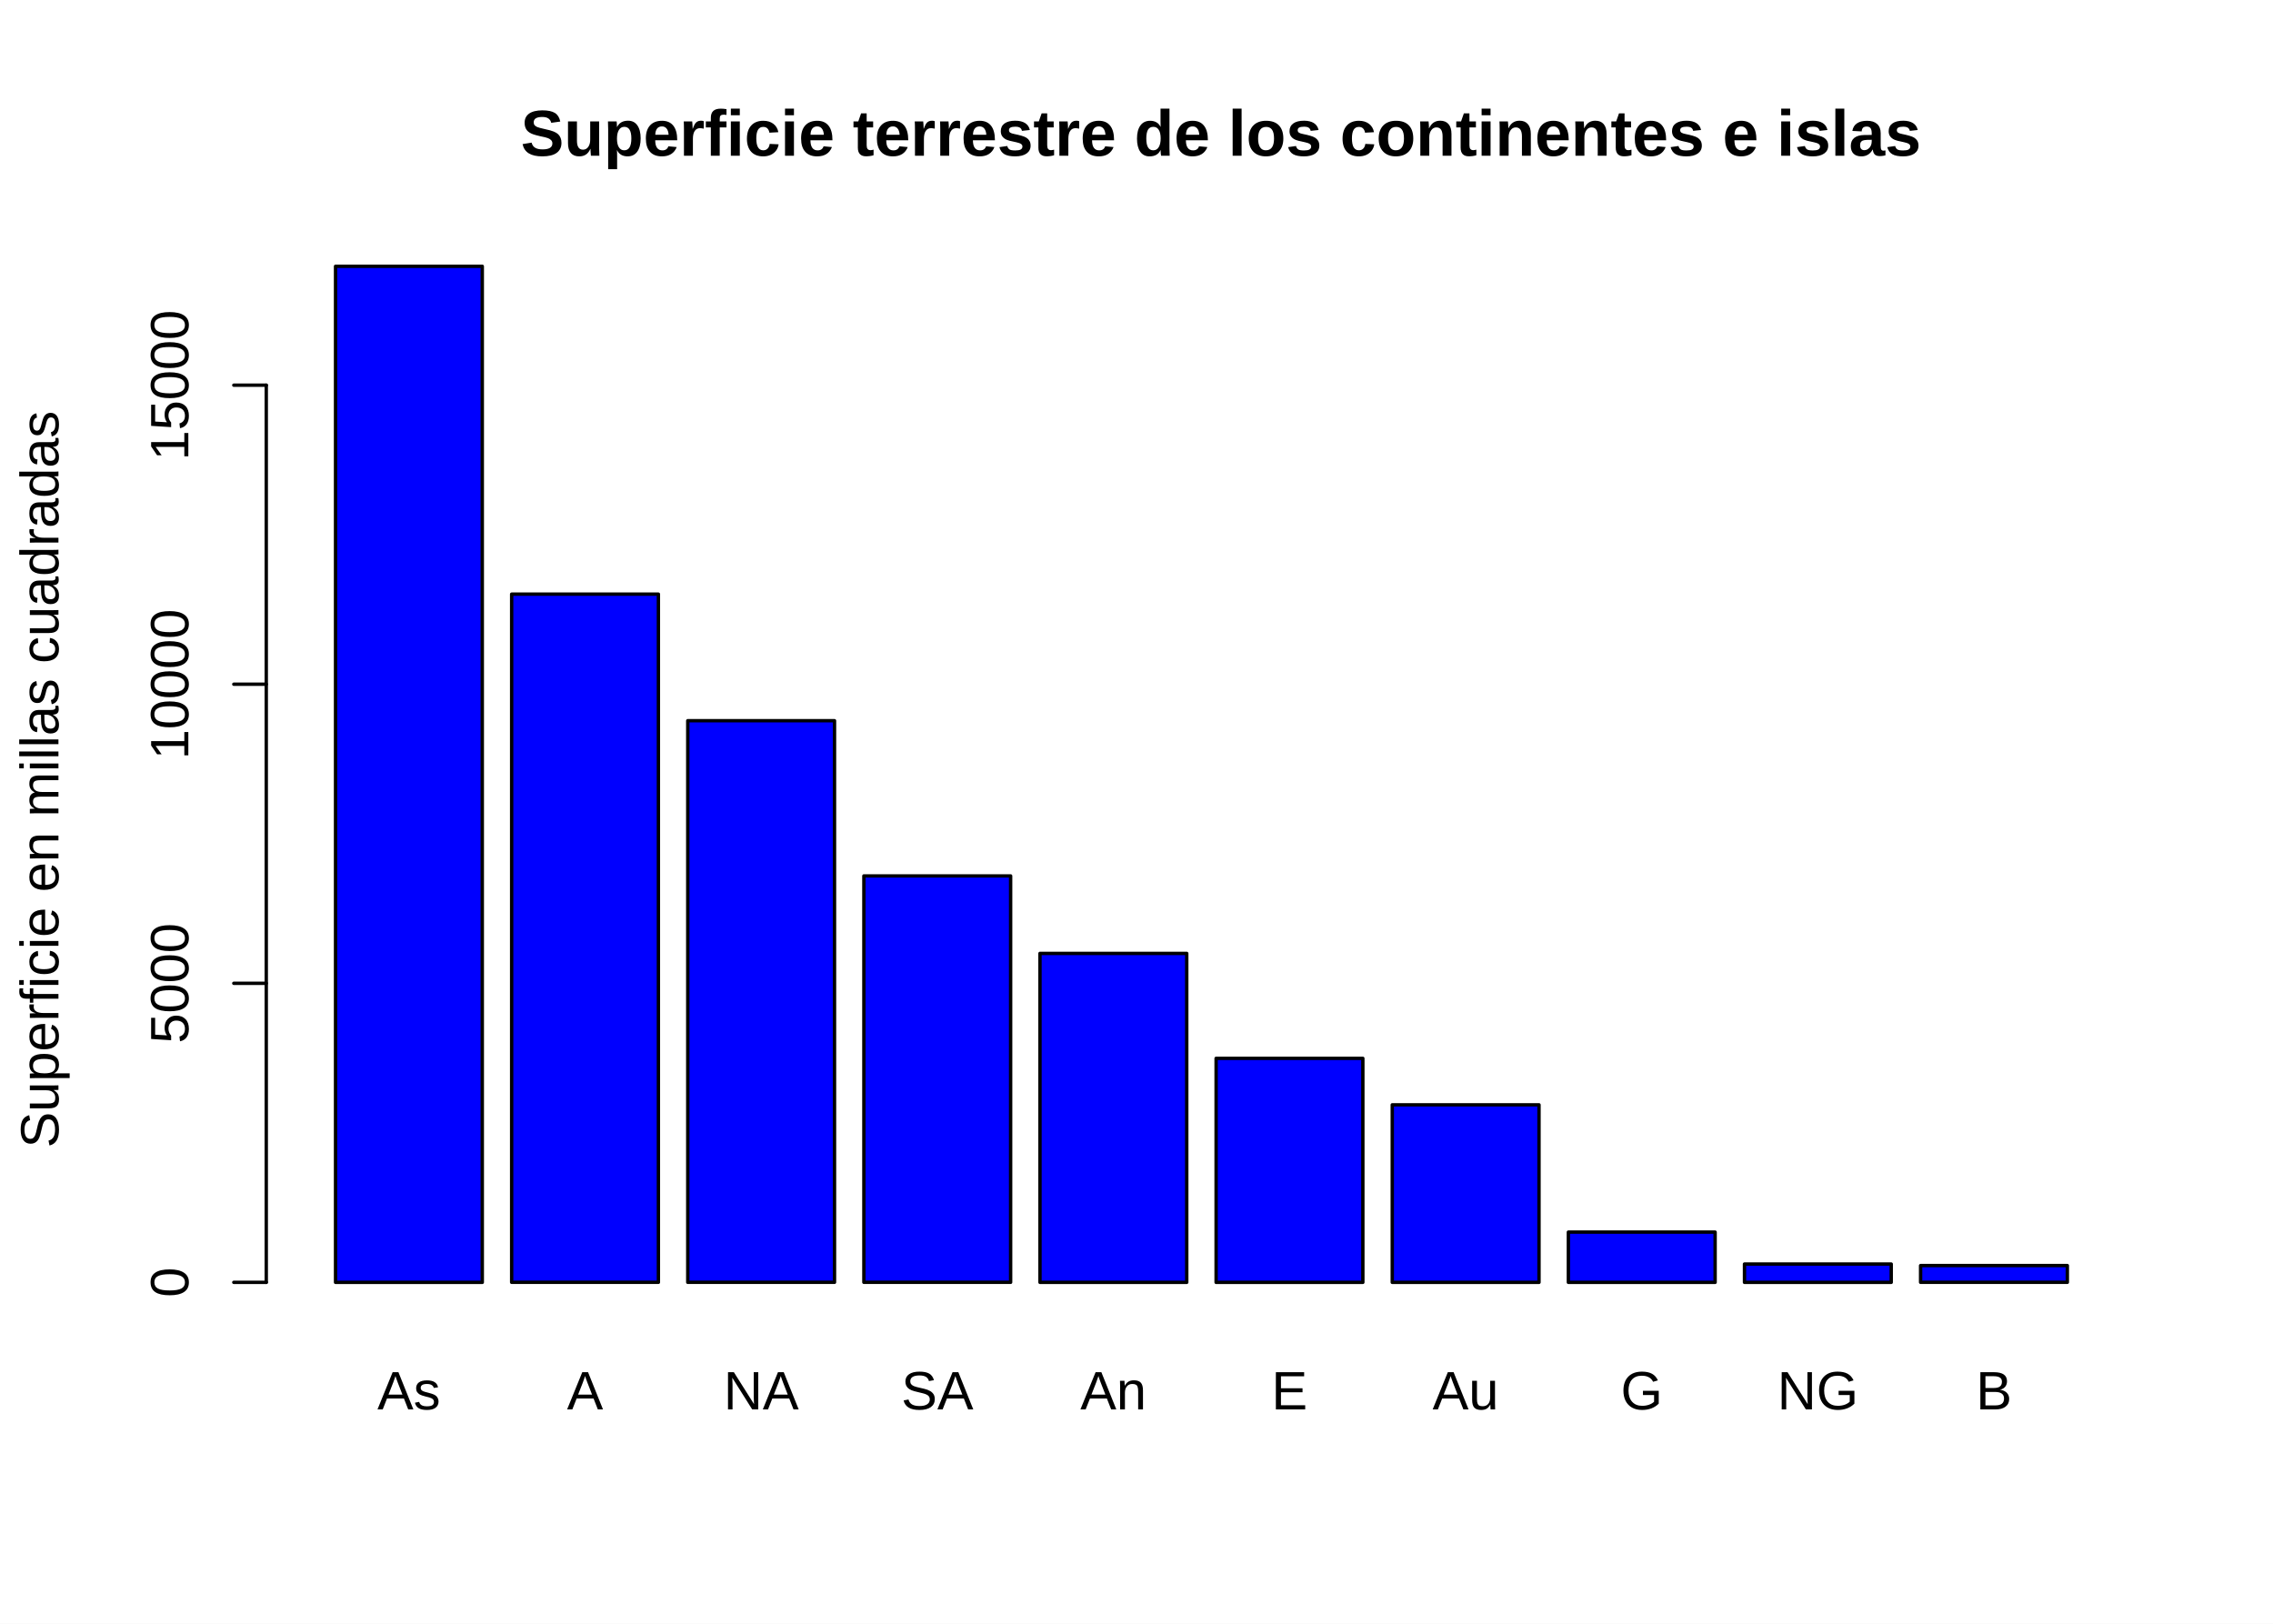
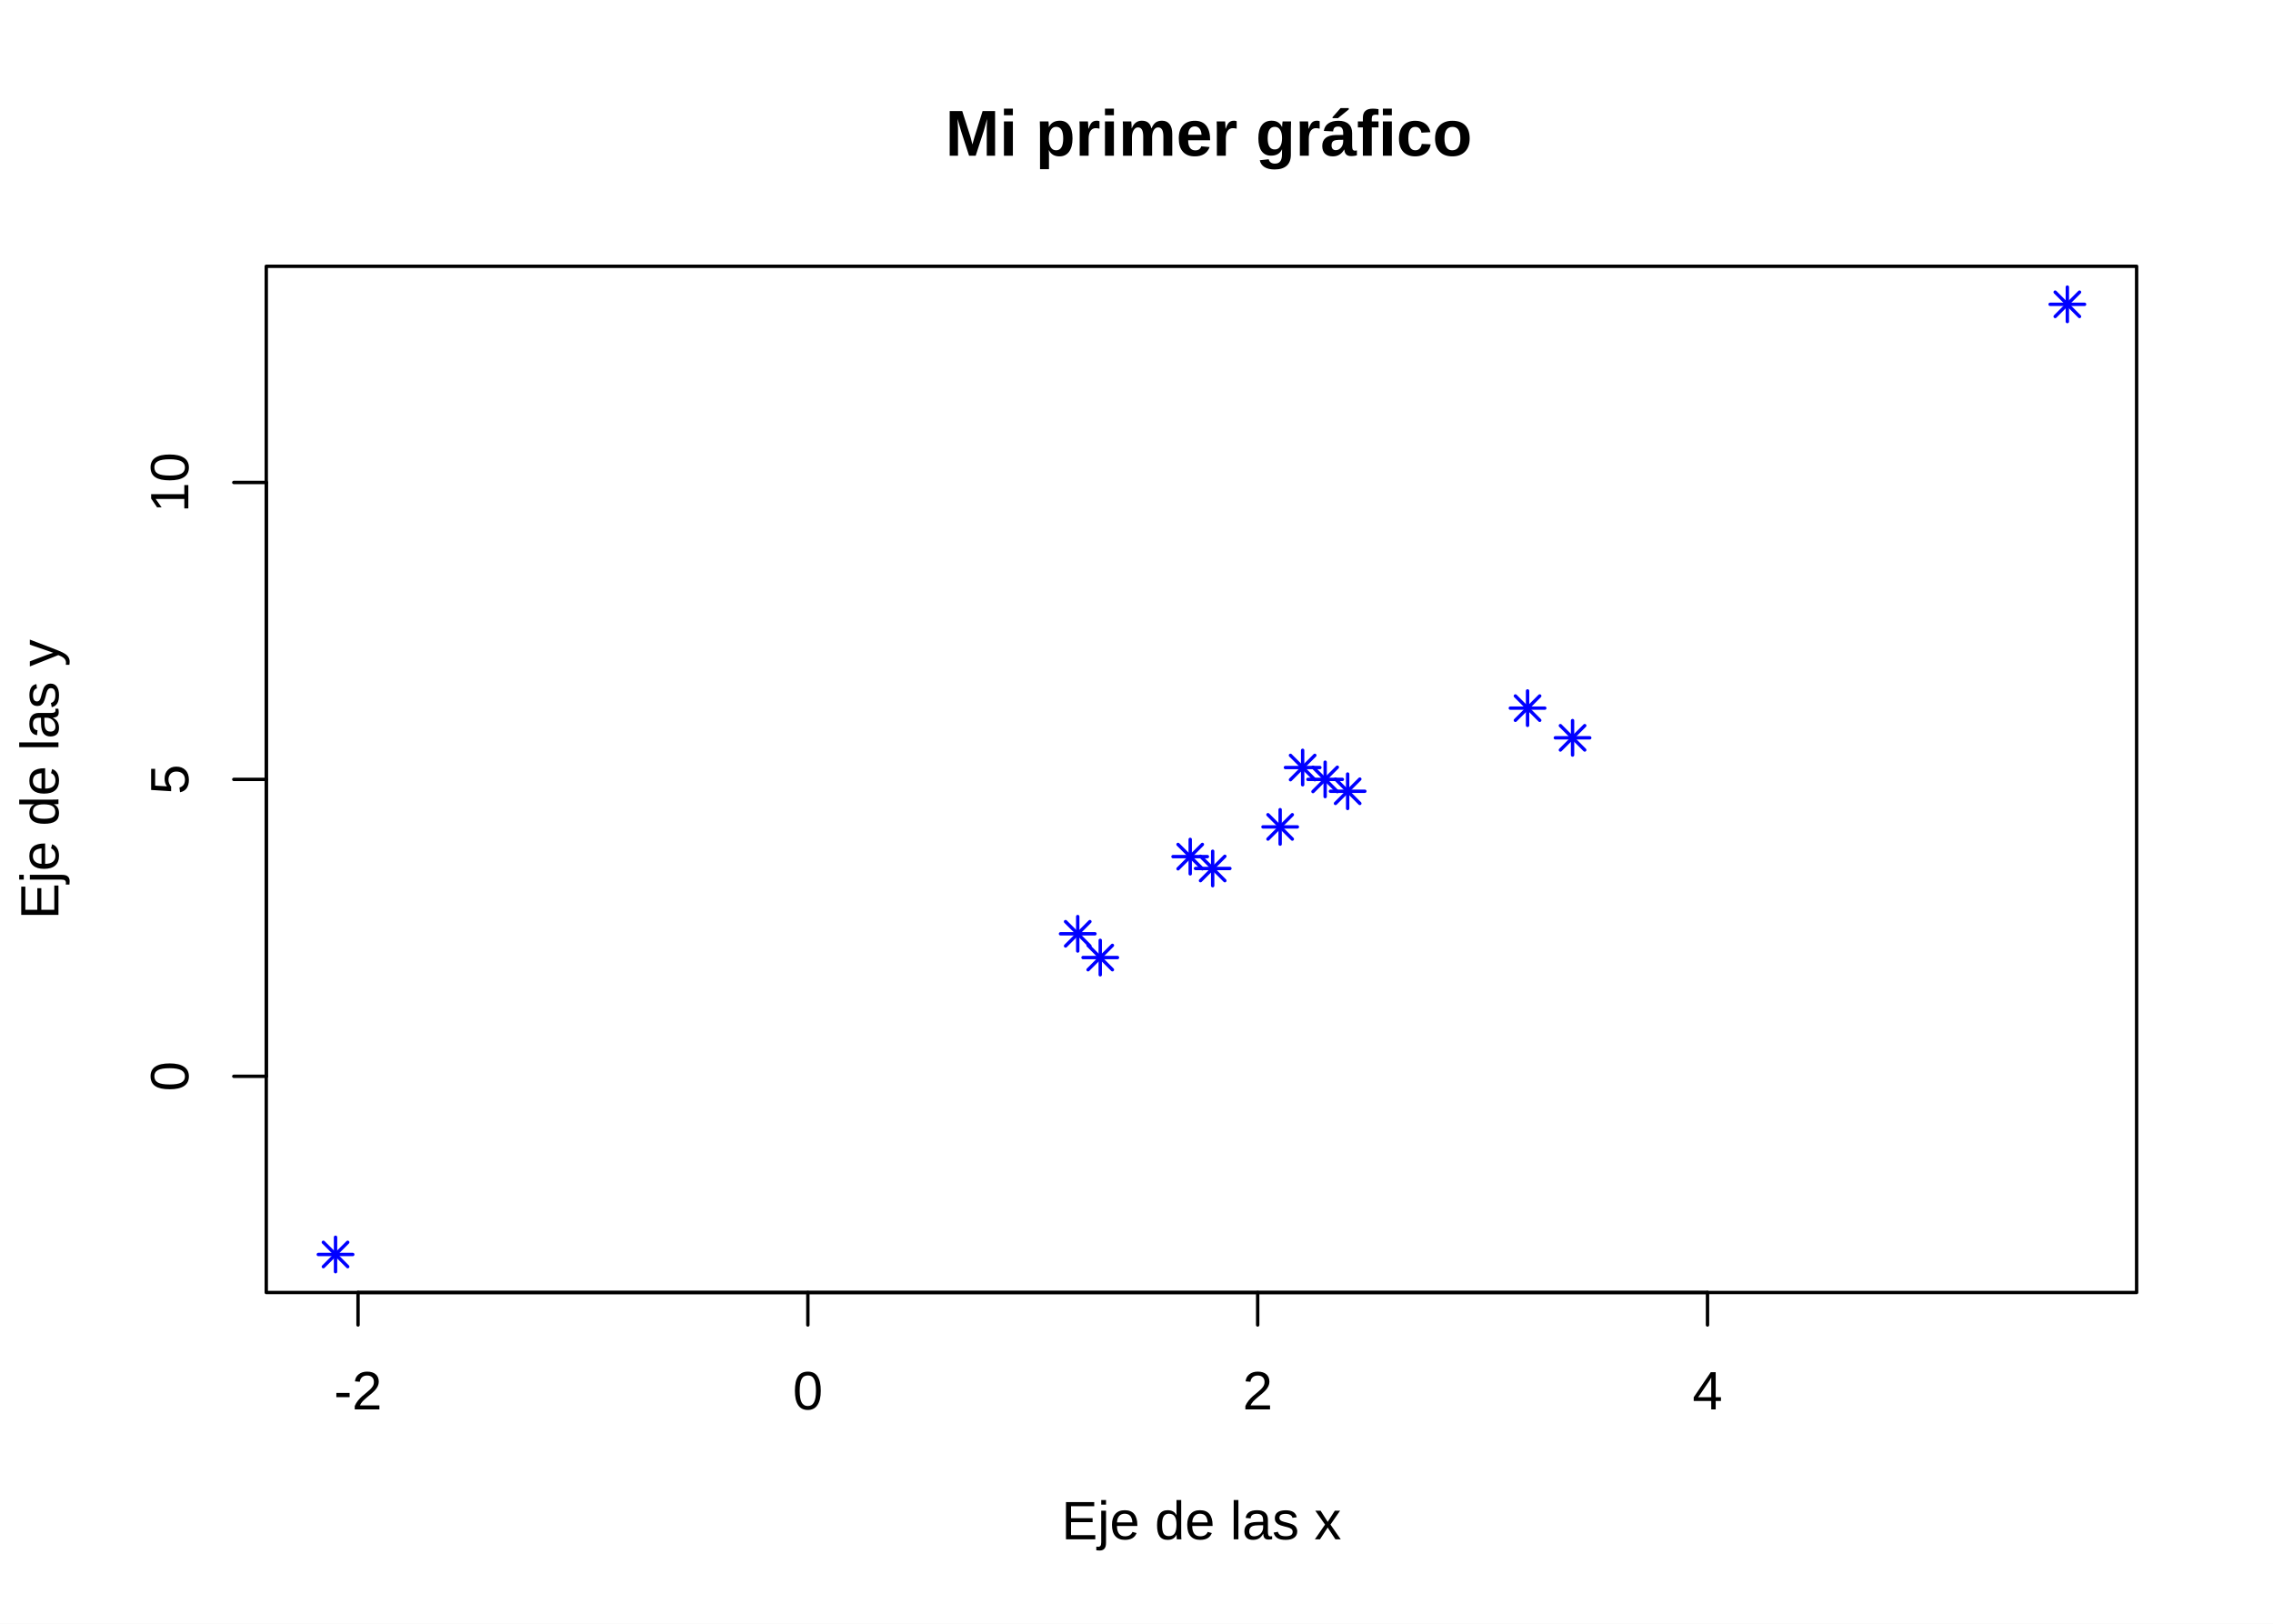
<svg xmlns="http://www.w3.org/2000/svg" viewBox="0 0 504.00 360.00">
  <defs>
    <style type="text/css">
    line, polyline, path, rect, circle {
      fill: none;
      stroke: #000000;
      stroke-linecap: round;
      stroke-linejoin: round;
      stroke-miterlimit: 10.00;
    }
  </style>
  </defs>
  <rect width="100%" height="100%" style="stroke: none; fill: #FFFFFF;" />
-   <rect x="74.40" y="59.04" width="32.54" height="225.27" style="stroke-width: 0.75; fill: #0000FF;" />
-   <rect x="113.45" y="131.73" width="32.54" height="152.57" style="stroke-width: 0.75; fill: #0000FF;" />
-   <rect x="152.50" y="159.79" width="32.54" height="124.51" style="stroke-width: 0.75; fill: #0000FF;" />
-   <rect x="191.55" y="194.20" width="32.54" height="90.10" style="stroke-width: 0.75; fill: #0000FF;" />
-   <rect x="230.60" y="211.38" width="32.54" height="72.93" style="stroke-width: 0.75; fill: #0000FF;" />
-   <rect x="269.65" y="234.65" width="32.54" height="49.66" style="stroke-width: 0.75; fill: #0000FF;" />
-   <rect x="308.71" y="244.95" width="32.54" height="39.36" style="stroke-width: 0.75; fill: #0000FF;" />
-   <rect x="347.76" y="273.17" width="32.54" height="11.14" style="stroke-width: 0.75; fill: #0000FF;" />
-   <rect x="386.81" y="280.25" width="32.54" height="4.06" style="stroke-width: 0.75; fill: #0000FF;" />
-   <rect x="425.86" y="280.59" width="32.54" height="3.71" style="stroke-width: 0.75; fill: #0000FF;" />
-   <text x="83.67" y="312.48" style="font-size: 12.00px; font-family: Arial;" textLength="14.00px" lengthAdjust="spacingAndGlyphs">As</text>
-   <text x="125.72" y="312.48" style="font-size: 12.00px; font-family: Arial;" textLength="8.00px" lengthAdjust="spacingAndGlyphs">A</text>
-   <text x="160.44" y="312.48" style="font-size: 12.00px; font-family: Arial;" textLength="16.67px" lengthAdjust="spacingAndGlyphs">NA</text>
-   <text x="199.82" y="312.48" style="font-size: 12.00px; font-family: Arial;" textLength="16.01px" lengthAdjust="spacingAndGlyphs">SA</text>
-   <text x="239.54" y="312.48" style="font-size: 12.00px; font-family: Arial;" textLength="14.68px" lengthAdjust="spacingAndGlyphs">An</text>
-   <text x="281.92" y="312.48" style="font-size: 12.00px; font-family: Arial;" textLength="8.00px" lengthAdjust="spacingAndGlyphs">E</text>
-   <text x="317.64" y="312.48" style="font-size: 12.00px; font-family: Arial;" textLength="14.68px" lengthAdjust="spacingAndGlyphs">Au</text>
-   <text x="359.36" y="312.48" style="font-size: 12.00px; font-family: Arial;" textLength="9.33px" lengthAdjust="spacingAndGlyphs">G</text>
-   <text x="394.08" y="312.48" style="font-size: 12.00px; font-family: Arial;" textLength="18.00px" lengthAdjust="spacingAndGlyphs">NG</text>
-   <text x="438.13" y="312.48" style="font-size: 12.00px; font-family: Arial;" textLength="8.00px" lengthAdjust="spacingAndGlyphs">B</text>
-   <text x="115.45" y="34.53" style="font-size: 14.40px; font-weight: bold; font-family: Arial;" textLength="301.90px" lengthAdjust="spacingAndGlyphs">Superficie terrestre de los continentes e islas</text>
-   <text transform="translate(12.96,254.51) rotate(-90)" style="font-size: 12.00px; font-family: Arial;" textLength="163.42px" lengthAdjust="spacingAndGlyphs">Superficie en millas cuadradas</text>
-   <line x1="59.04" y1="284.31" x2="59.04" y2="85.40" style="stroke-width: 0.75;" />
-   <line x1="59.04" y1="284.31" x2="51.84" y2="284.31" style="stroke-width: 0.75;" />
-   <line x1="59.04" y1="218.01" x2="51.84" y2="218.01" style="stroke-width: 0.75;" />
-   <line x1="59.04" y1="151.70" x2="51.84" y2="151.70" style="stroke-width: 0.75;" />
-   <line x1="59.04" y1="85.40" x2="51.84" y2="85.40" style="stroke-width: 0.75;" />
-   <text transform="translate(41.76,287.64) rotate(-90)" style="font-size: 12.00px; font-family: Arial;" textLength="6.67px" lengthAdjust="spacingAndGlyphs">0</text>
-   <text transform="translate(41.76,231.35) rotate(-90)" style="font-size: 12.00px; font-family: Arial;" textLength="26.70px" lengthAdjust="spacingAndGlyphs">5000</text>
-   <text transform="translate(41.76,168.39) rotate(-90)" style="font-size: 12.00px; font-family: Arial;" textLength="33.37px" lengthAdjust="spacingAndGlyphs">10000</text>
-   <text transform="translate(41.76,102.09) rotate(-90)" style="font-size: 12.00px; font-family: Arial;" textLength="33.37px" lengthAdjust="spacingAndGlyphs">15000</text>
+   <defs>
+     <clipPath id="cpNTkuMDR8NDczLjc2fDI4Ni41Nnw1OS4wNA==">
+       <rect x="59.04" y="59.04" width="414.72" height="227.52" />
+     </clipPath>
+   </defs>
+   <line x1="236.27" y1="209.73" x2="241.67" y2="204.33" style="stroke-width: 0.75; stroke: #0000FF;" clip-path="url(#cpNTkuMDR8NDczLjc2fDI4Ni41Nnw1OS4wNA==)" />
+   <line x1="236.27" y1="204.33" x2="241.67" y2="209.73" style="stroke-width: 0.75; stroke: #0000FF;" clip-path="url(#cpNTkuMDR8NDczLjc2fDI4Ni41Nnw1OS4wNA==)" />
+   <line x1="235.15" y1="207.03" x2="242.79" y2="207.03" style="stroke-width: 0.75; stroke: #0000FF;" clip-path="url(#cpNTkuMDR8NDczLjc2fDI4Ni41Nnw1OS4wNA==)" />
+   <line x1="238.97" y1="210.85" x2="238.97" y2="203.21" style="stroke-width: 0.75; stroke: #0000FF;" clip-path="url(#cpNTkuMDR8NDczLjc2fDI4Ni41Nnw1OS4wNA==)" />
+   <line x1="345.99" y1="166.28" x2="351.39" y2="160.88" style="stroke-width: 0.75; stroke: #0000FF;" clip-path="url(#cpNTkuMDR8NDczLjc2fDI4Ni41Nnw1OS4wNA==)" />
+   <line x1="345.99" y1="160.88" x2="351.39" y2="166.28" style="stroke-width: 0.75; stroke: #0000FF;" clip-path="url(#cpNTkuMDR8NDczLjc2fDI4Ni41Nnw1OS4wNA==)" />
+   <line x1="344.87" y1="163.58" x2="352.50" y2="163.58" style="stroke-width: 0.75; stroke: #0000FF;" clip-path="url(#cpNTkuMDR8NDczLjc2fDI4Ni41Nnw1OS4wNA==)" />
+   <line x1="348.69" y1="167.40" x2="348.69" y2="159.76" style="stroke-width: 0.75; stroke: #0000FF;" clip-path="url(#cpNTkuMDR8NDczLjc2fDI4Ni41Nnw1OS4wNA==)" />
+   <line x1="241.26" y1="215.00" x2="246.66" y2="209.60" style="stroke-width: 0.75; stroke: #0000FF;" clip-path="url(#cpNTkuMDR8NDczLjc2fDI4Ni41Nnw1OS4wNA==)" />
+   <line x1="241.26" y1="209.60" x2="246.66" y2="215.00" style="stroke-width: 0.75; stroke: #0000FF;" clip-path="url(#cpNTkuMDR8NDczLjc2fDI4Ni41Nnw1OS4wNA==)" />
+   <line x1="240.14" y1="212.30" x2="247.78" y2="212.30" style="stroke-width: 0.75; stroke: #0000FF;" clip-path="url(#cpNTkuMDR8NDczLjc2fDI4Ni41Nnw1OS4wNA==)" />
+   <line x1="243.96" y1="216.12" x2="243.96" y2="208.48" style="stroke-width: 0.75; stroke: #0000FF;" clip-path="url(#cpNTkuMDR8NDczLjc2fDI4Ni41Nnw1OS4wNA==)" />
+   <line x1="71.70" y1="280.83" x2="77.10" y2="275.43" style="stroke-width: 0.75; stroke: #0000FF;" clip-path="url(#cpNTkuMDR8NDczLjc2fDI4Ni41Nnw1OS4wNA==)" />
+   <line x1="71.70" y1="275.43" x2="77.10" y2="280.83" style="stroke-width: 0.75; stroke: #0000FF;" clip-path="url(#cpNTkuMDR8NDczLjc2fDI4Ni41Nnw1OS4wNA==)" />
+   <line x1="70.58" y1="278.13" x2="78.22" y2="278.13" style="stroke-width: 0.75; stroke: #0000FF;" clip-path="url(#cpNTkuMDR8NDczLjc2fDI4Ni41Nnw1OS4wNA==)" />
+   <line x1="74.40" y1="281.95" x2="74.40" y2="274.31" style="stroke-width: 0.75; stroke: #0000FF;" clip-path="url(#cpNTkuMDR8NDczLjc2fDI4Ni41Nnw1OS4wNA==)" />
+   <line x1="455.70" y1="70.17" x2="461.10" y2="64.77" style="stroke-width: 0.75; stroke: #0000FF;" clip-path="url(#cpNTkuMDR8NDczLjc2fDI4Ni41Nnw1OS4wNA==)" />
+   <line x1="455.70" y1="64.77" x2="461.10" y2="70.17" style="stroke-width: 0.75; stroke: #0000FF;" clip-path="url(#cpNTkuMDR8NDczLjc2fDI4Ni41Nnw1OS4wNA==)" />
+   <line x1="454.58" y1="67.47" x2="462.22" y2="67.47" style="stroke-width: 0.75; stroke: #0000FF;" clip-path="url(#cpNTkuMDR8NDczLjc2fDI4Ni41Nnw1OS4wNA==)" />
+   <line x1="458.40" y1="71.29" x2="458.40" y2="63.65" style="stroke-width: 0.75; stroke: #0000FF;" clip-path="url(#cpNTkuMDR8NDczLjc2fDI4Ni41Nnw1OS4wNA==)" />
+   <line x1="291.13" y1="175.50" x2="296.53" y2="170.10" style="stroke-width: 0.75; stroke: #0000FF;" clip-path="url(#cpNTkuMDR8NDczLjc2fDI4Ni41Nnw1OS4wNA==)" />
+   <line x1="291.13" y1="170.10" x2="296.53" y2="175.50" style="stroke-width: 0.75; stroke: #0000FF;" clip-path="url(#cpNTkuMDR8NDczLjc2fDI4Ni41Nnw1OS4wNA==)" />
+   <line x1="290.01" y1="172.80" x2="297.65" y2="172.80" style="stroke-width: 0.75; stroke: #0000FF;" clip-path="url(#cpNTkuMDR8NDczLjc2fDI4Ni41Nnw1OS4wNA==)" />
+   <line x1="293.83" y1="176.62" x2="293.83" y2="168.98" style="stroke-width: 0.75; stroke: #0000FF;" clip-path="url(#cpNTkuMDR8NDczLjc2fDI4Ni41Nnw1OS4wNA==)" />
+   <line x1="336.01" y1="159.70" x2="341.41" y2="154.30" style="stroke-width: 0.75; stroke: #0000FF;" clip-path="url(#cpNTkuMDR8NDczLjc2fDI4Ni41Nnw1OS4wNA==)" />
+   <line x1="336.01" y1="154.30" x2="341.41" y2="159.70" style="stroke-width: 0.75; stroke: #0000FF;" clip-path="url(#cpNTkuMDR8NDczLjc2fDI4Ni41Nnw1OS4wNA==)" />
+   <line x1="334.89" y1="157.00" x2="342.53" y2="157.00" style="stroke-width: 0.75; stroke: #0000FF;" clip-path="url(#cpNTkuMDR8NDczLjc2fDI4Ni41Nnw1OS4wNA==)" />
+   <line x1="338.71" y1="160.82" x2="338.71" y2="153.18" style="stroke-width: 0.75; stroke: #0000FF;" clip-path="url(#cpNTkuMDR8NDczLjc2fDI4Ni41Nnw1OS4wNA==)" />
+   <line x1="296.12" y1="178.13" x2="301.52" y2="172.73" style="stroke-width: 0.75; stroke: #0000FF;" clip-path="url(#cpNTkuMDR8NDczLjc2fDI4Ni41Nnw1OS4wNA==)" />
+   <line x1="296.12" y1="172.73" x2="301.52" y2="178.13" style="stroke-width: 0.75; stroke: #0000FF;" clip-path="url(#cpNTkuMDR8NDczLjc2fDI4Ni41Nnw1OS4wNA==)" />
+   <line x1="295.00" y1="175.43" x2="302.63" y2="175.43" style="stroke-width: 0.75; stroke: #0000FF;" clip-path="url(#cpNTkuMDR8NDczLjc2fDI4Ni41Nnw1OS4wNA==)" />
+   <line x1="298.82" y1="179.25" x2="298.82" y2="171.61" style="stroke-width: 0.75; stroke: #0000FF;" clip-path="url(#cpNTkuMDR8NDczLjc2fDI4Ni41Nnw1OS4wNA==)" />
+   <line x1="281.15" y1="186.03" x2="286.55" y2="180.63" style="stroke-width: 0.75; stroke: #0000FF;" clip-path="url(#cpNTkuMDR8NDczLjc2fDI4Ni41Nnw1OS4wNA==)" />
+   <line x1="281.15" y1="180.63" x2="286.55" y2="186.03" style="stroke-width: 0.75; stroke: #0000FF;" clip-path="url(#cpNTkuMDR8NDczLjc2fDI4Ni41Nnw1OS4wNA==)" />
+   <line x1="280.04" y1="183.33" x2="287.67" y2="183.33" style="stroke-width: 0.75; stroke: #0000FF;" clip-path="url(#cpNTkuMDR8NDczLjc2fDI4Ni41Nnw1OS4wNA==)" />
+   <line x1="283.85" y1="187.15" x2="283.85" y2="179.51" style="stroke-width: 0.75; stroke: #0000FF;" clip-path="url(#cpNTkuMDR8NDczLjc2fDI4Ni41Nnw1OS4wNA==)" />
+   <line x1="266.19" y1="195.25" x2="271.59" y2="189.85" style="stroke-width: 0.75; stroke: #0000FF;" clip-path="url(#cpNTkuMDR8NDczLjc2fDI4Ni41Nnw1OS4wNA==)" />
+   <line x1="266.19" y1="189.85" x2="271.59" y2="195.25" style="stroke-width: 0.75; stroke: #0000FF;" clip-path="url(#cpNTkuMDR8NDczLjc2fDI4Ni41Nnw1OS4wNA==)" />
+   <line x1="265.08" y1="192.55" x2="272.71" y2="192.55" style="stroke-width: 0.75; stroke: #0000FF;" clip-path="url(#cpNTkuMDR8NDczLjc2fDI4Ni41Nnw1OS4wNA==)" />
+   <line x1="268.89" y1="196.37" x2="268.89" y2="188.73" style="stroke-width: 0.75; stroke: #0000FF;" clip-path="url(#cpNTkuMDR8NDczLjc2fDI4Ni41Nnw1OS4wNA==)" />
+   <line x1="261.21" y1="192.62" x2="266.61" y2="187.22" style="stroke-width: 0.75; stroke: #0000FF;" clip-path="url(#cpNTkuMDR8NDczLjc2fDI4Ni41Nnw1OS4wNA==)" />
+   <line x1="261.21" y1="187.22" x2="266.61" y2="192.62" style="stroke-width: 0.75; stroke: #0000FF;" clip-path="url(#cpNTkuMDR8NDczLjc2fDI4Ni41Nnw1OS4wNA==)" />
+   <line x1="260.09" y1="189.92" x2="267.72" y2="189.92" style="stroke-width: 0.75; stroke: #0000FF;" clip-path="url(#cpNTkuMDR8NDczLjc2fDI4Ni41Nnw1OS4wNA==)" />
+   <line x1="263.91" y1="193.74" x2="263.91" y2="186.10" style="stroke-width: 0.75; stroke: #0000FF;" clip-path="url(#cpNTkuMDR8NDczLjc2fDI4Ni41Nnw1OS4wNA==)" />
+   <line x1="286.14" y1="172.87" x2="291.54" y2="167.47" style="stroke-width: 0.75; stroke: #0000FF;" clip-path="url(#cpNTkuMDR8NDczLjc2fDI4Ni41Nnw1OS4wNA==)" />
+   <line x1="286.14" y1="167.47" x2="291.54" y2="172.87" style="stroke-width: 0.75; stroke: #0000FF;" clip-path="url(#cpNTkuMDR8NDczLjc2fDI4Ni41Nnw1OS4wNA==)" />
+   <line x1="285.02" y1="170.17" x2="292.66" y2="170.17" style="stroke-width: 0.75; stroke: #0000FF;" clip-path="url(#cpNTkuMDR8NDczLjc2fDI4Ni41Nnw1OS4wNA==)" />
+   <line x1="288.84" y1="173.99" x2="288.84" y2="166.35" style="stroke-width: 0.75; stroke: #0000FF;" clip-path="url(#cpNTkuMDR8NDczLjc2fDI4Ni41Nnw1OS4wNA==)" />
+   <defs>
+     <clipPath id="cpMHw1MDR8MzYwfDA=">
+       <rect x="0.00" y="0.00" width="504.00" height="360.00" />
+     </clipPath>
+   </defs>
+   <line x1="79.39" y1="286.56" x2="378.61" y2="286.56" style="stroke-width: 0.75;" clip-path="url(#cpMHw1MDR8MzYwfDA=)" />
+   <line x1="79.39" y1="286.56" x2="79.39" y2="293.76" style="stroke-width: 0.75;" clip-path="url(#cpMHw1MDR8MzYwfDA=)" />
+   <line x1="179.13" y1="286.56" x2="179.13" y2="293.76" style="stroke-width: 0.75;" clip-path="url(#cpMHw1MDR8MzYwfDA=)" />
+   <line x1="278.87" y1="286.56" x2="278.87" y2="293.76" style="stroke-width: 0.75;" clip-path="url(#cpMHw1MDR8MzYwfDA=)" />
+   <line x1="378.61" y1="286.56" x2="378.61" y2="293.76" style="stroke-width: 0.75;" clip-path="url(#cpMHw1MDR8MzYwfDA=)" />
+   <g clip-path="url(#cpMHw1MDR8MzYwfDA=)">
+     <text x="74.05" y="312.48" style="font-size: 12.00px; font-family: Arial;" textLength="10.67px" lengthAdjust="spacingAndGlyphs">-2</text>
+   </g>
+   <g clip-path="url(#cpMHw1MDR8MzYwfDA=)">
+     <text x="175.79" y="312.48" style="font-size: 12.00px; font-family: Arial;" textLength="6.67px" lengthAdjust="spacingAndGlyphs">0</text>
+   </g>
+   <g clip-path="url(#cpMHw1MDR8MzYwfDA=)">
+     <text x="275.53" y="312.48" style="font-size: 12.00px; font-family: Arial;" textLength="6.67px" lengthAdjust="spacingAndGlyphs">2</text>
+   </g>
+   <g clip-path="url(#cpMHw1MDR8MzYwfDA=)">
+     <text x="375.27" y="312.48" style="font-size: 12.00px; font-family: Arial;" textLength="6.67px" lengthAdjust="spacingAndGlyphs">4</text>
+   </g>
+   <line x1="59.04" y1="238.63" x2="59.04" y2="106.97" style="stroke-width: 0.75;" clip-path="url(#cpMHw1MDR8MzYwfDA=)" />
+   <line x1="59.04" y1="238.63" x2="51.84" y2="238.63" style="stroke-width: 0.75;" clip-path="url(#cpMHw1MDR8MzYwfDA=)" />
+   <line x1="59.04" y1="172.80" x2="51.84" y2="172.80" style="stroke-width: 0.75;" clip-path="url(#cpMHw1MDR8MzYwfDA=)" />
+   <line x1="59.04" y1="106.97" x2="51.84" y2="106.97" style="stroke-width: 0.75;" clip-path="url(#cpMHw1MDR8MzYwfDA=)" />
+   <g clip-path="url(#cpMHw1MDR8MzYwfDA=)">
+     <text transform="translate(41.76,241.97) rotate(-90)" style="font-size: 12.00px; font-family: Arial;" textLength="6.67px" lengthAdjust="spacingAndGlyphs">0</text>
+   </g>
+   <g clip-path="url(#cpMHw1MDR8MzYwfDA=)">
+     <text transform="translate(41.76,176.14) rotate(-90)" style="font-size: 12.00px; font-family: Arial;" textLength="6.67px" lengthAdjust="spacingAndGlyphs">5</text>
+   </g>
+   <g clip-path="url(#cpMHw1MDR8MzYwfDA=)">
+     <text transform="translate(41.76,113.64) rotate(-90)" style="font-size: 12.00px; font-family: Arial;" textLength="13.35px" lengthAdjust="spacingAndGlyphs">10</text>
+   </g>
+   <polyline points="59.04,286.56 473.76,286.56 473.76,59.04 59.04,59.04 59.04,286.56 " style="stroke-width: 0.75;" clip-path="url(#cpMHw1MDR8MzYwfDA=)" />
+   <g clip-path="url(#cpMHw1MDR8MzYwfDA=)">
+     <text x="209.61" y="34.53" style="font-size: 14.40px; font-weight: bold; font-family: Arial;" textLength="113.58px" lengthAdjust="spacingAndGlyphs">Mi primer gráfico</text>
+   </g>
+   <g clip-path="url(#cpMHw1MDR8MzYwfDA=)">
+     <text x="235.38" y="341.28" style="font-size: 12.00px; font-family: Arial;" textLength="62.03px" lengthAdjust="spacingAndGlyphs">Eje de las x</text>
+   </g>
+   <g clip-path="url(#cpMHw1MDR8MzYwfDA=)">
+     <text transform="translate(12.96,203.82) rotate(-90)" style="font-size: 12.00px; font-family: Arial;" textLength="62.03px" lengthAdjust="spacingAndGlyphs">Eje de las y</text>
+   </g>
</svg>
